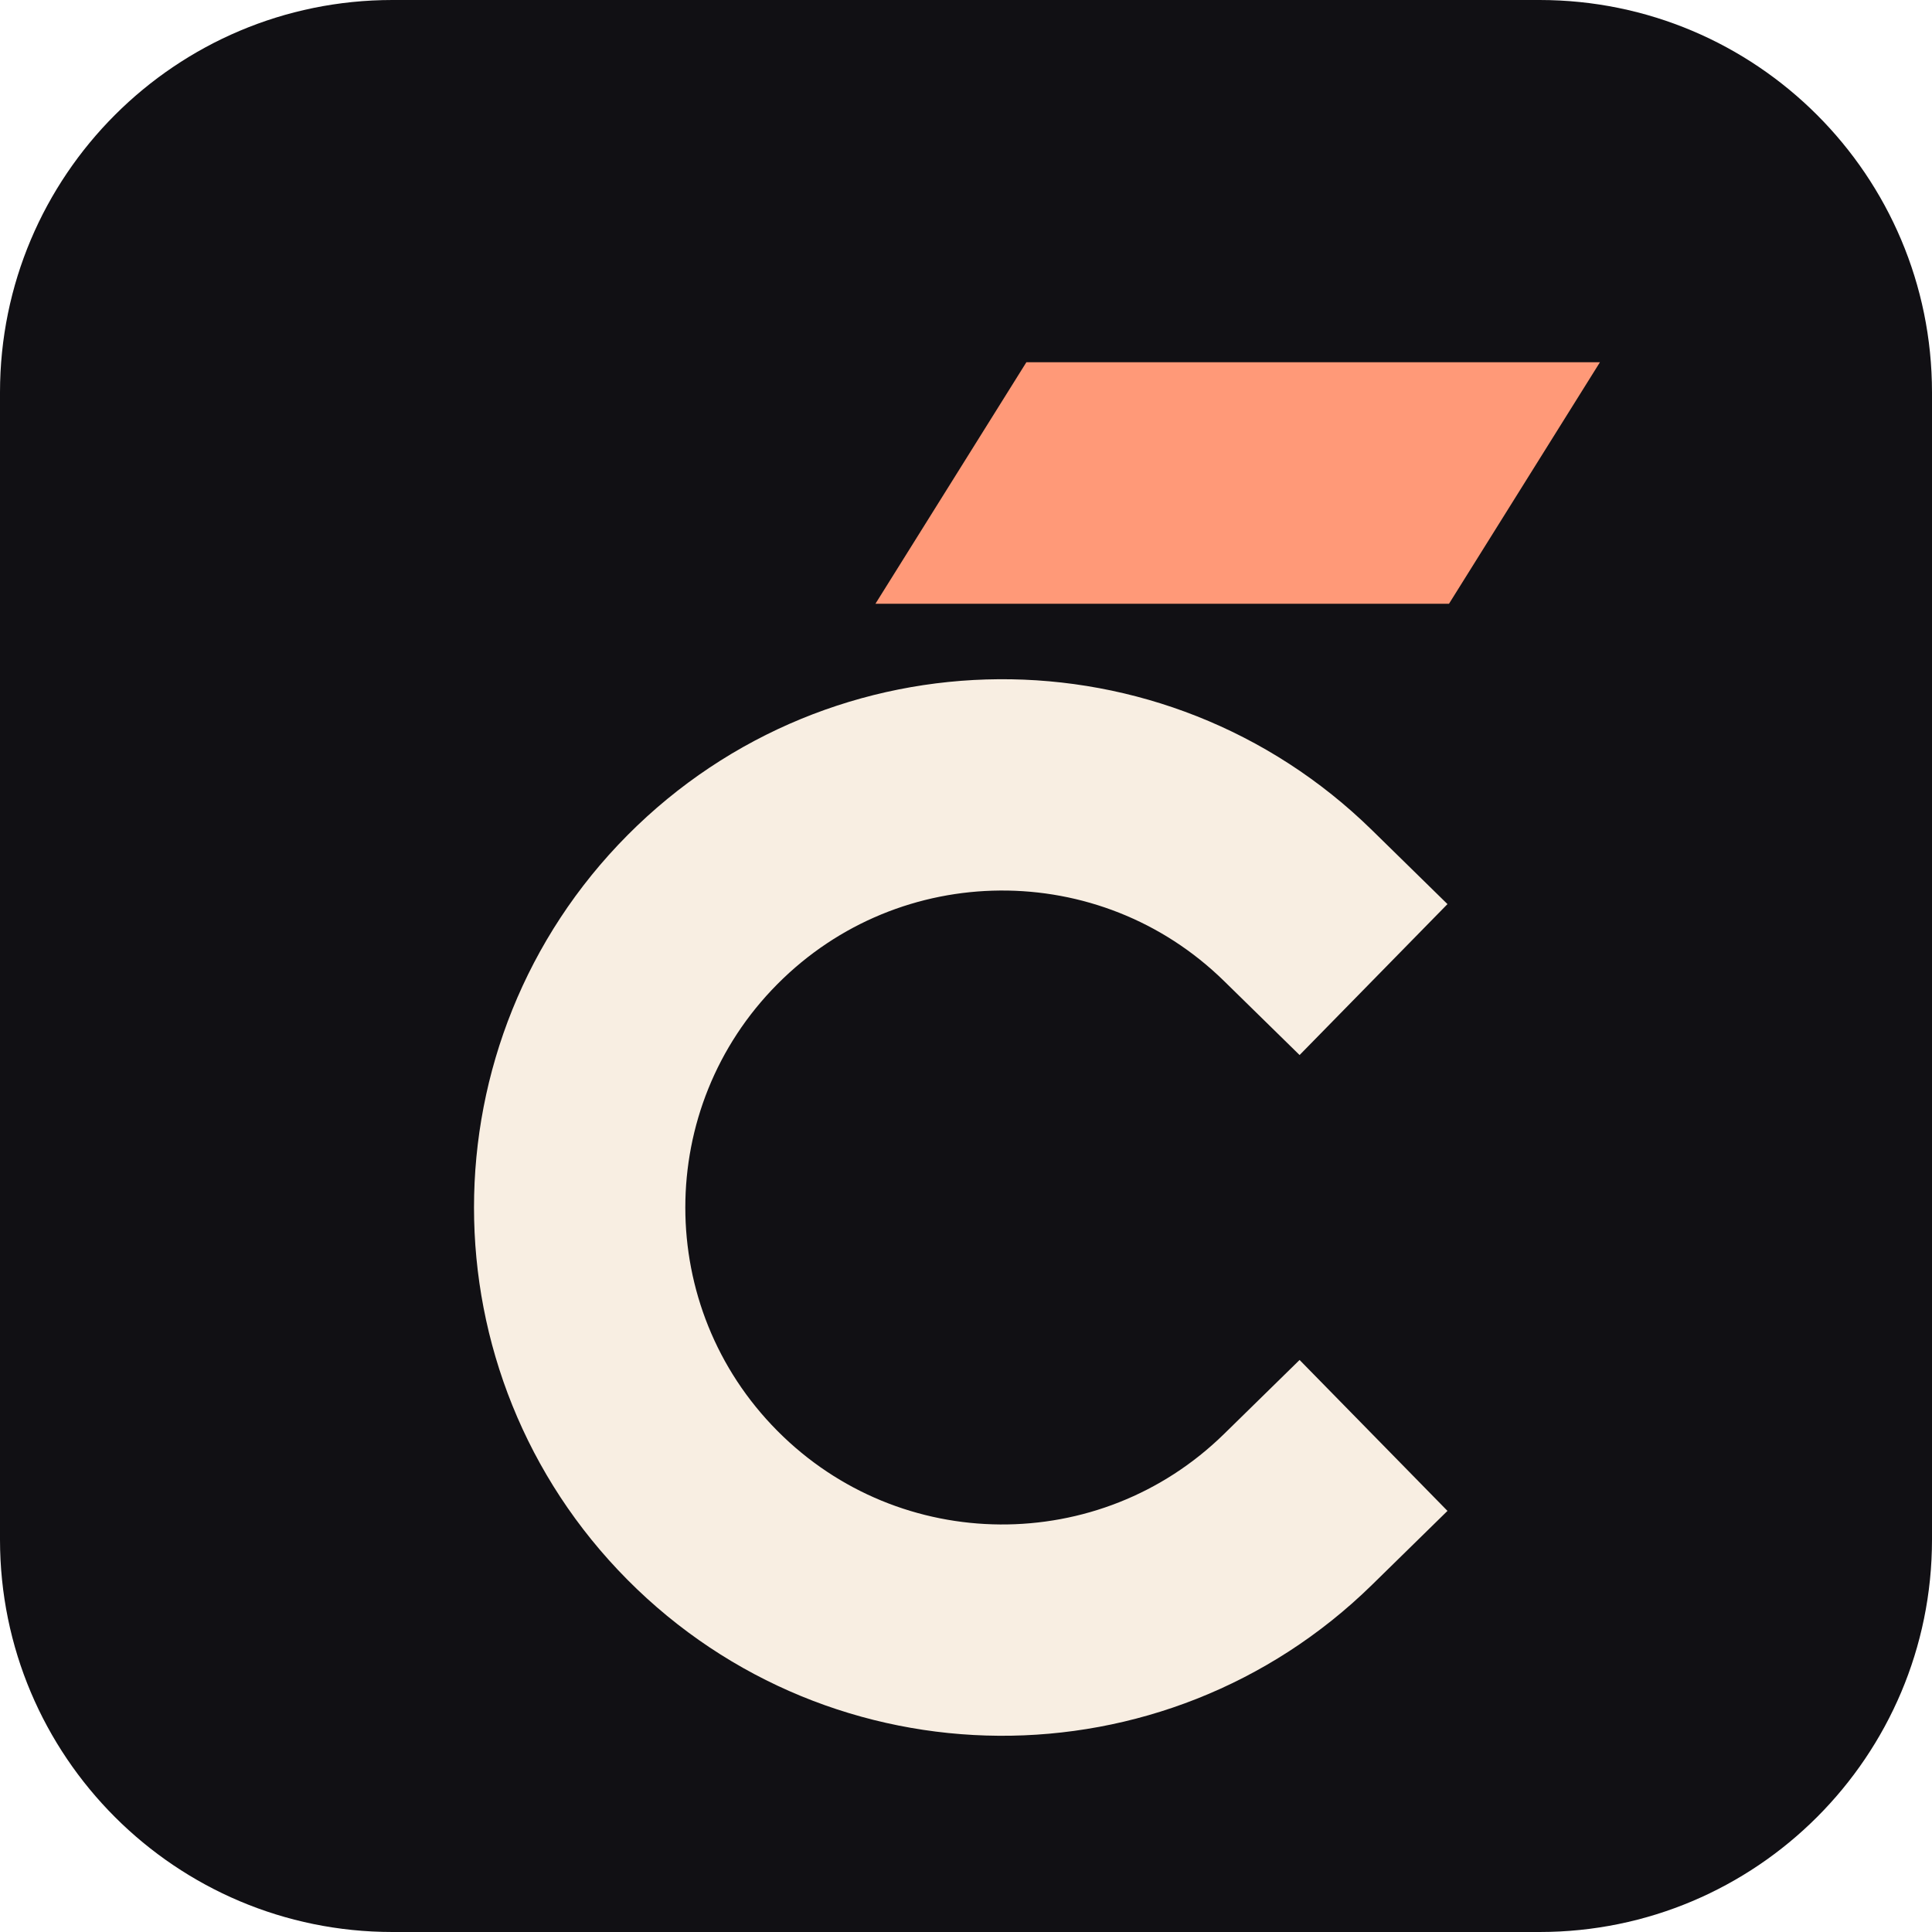
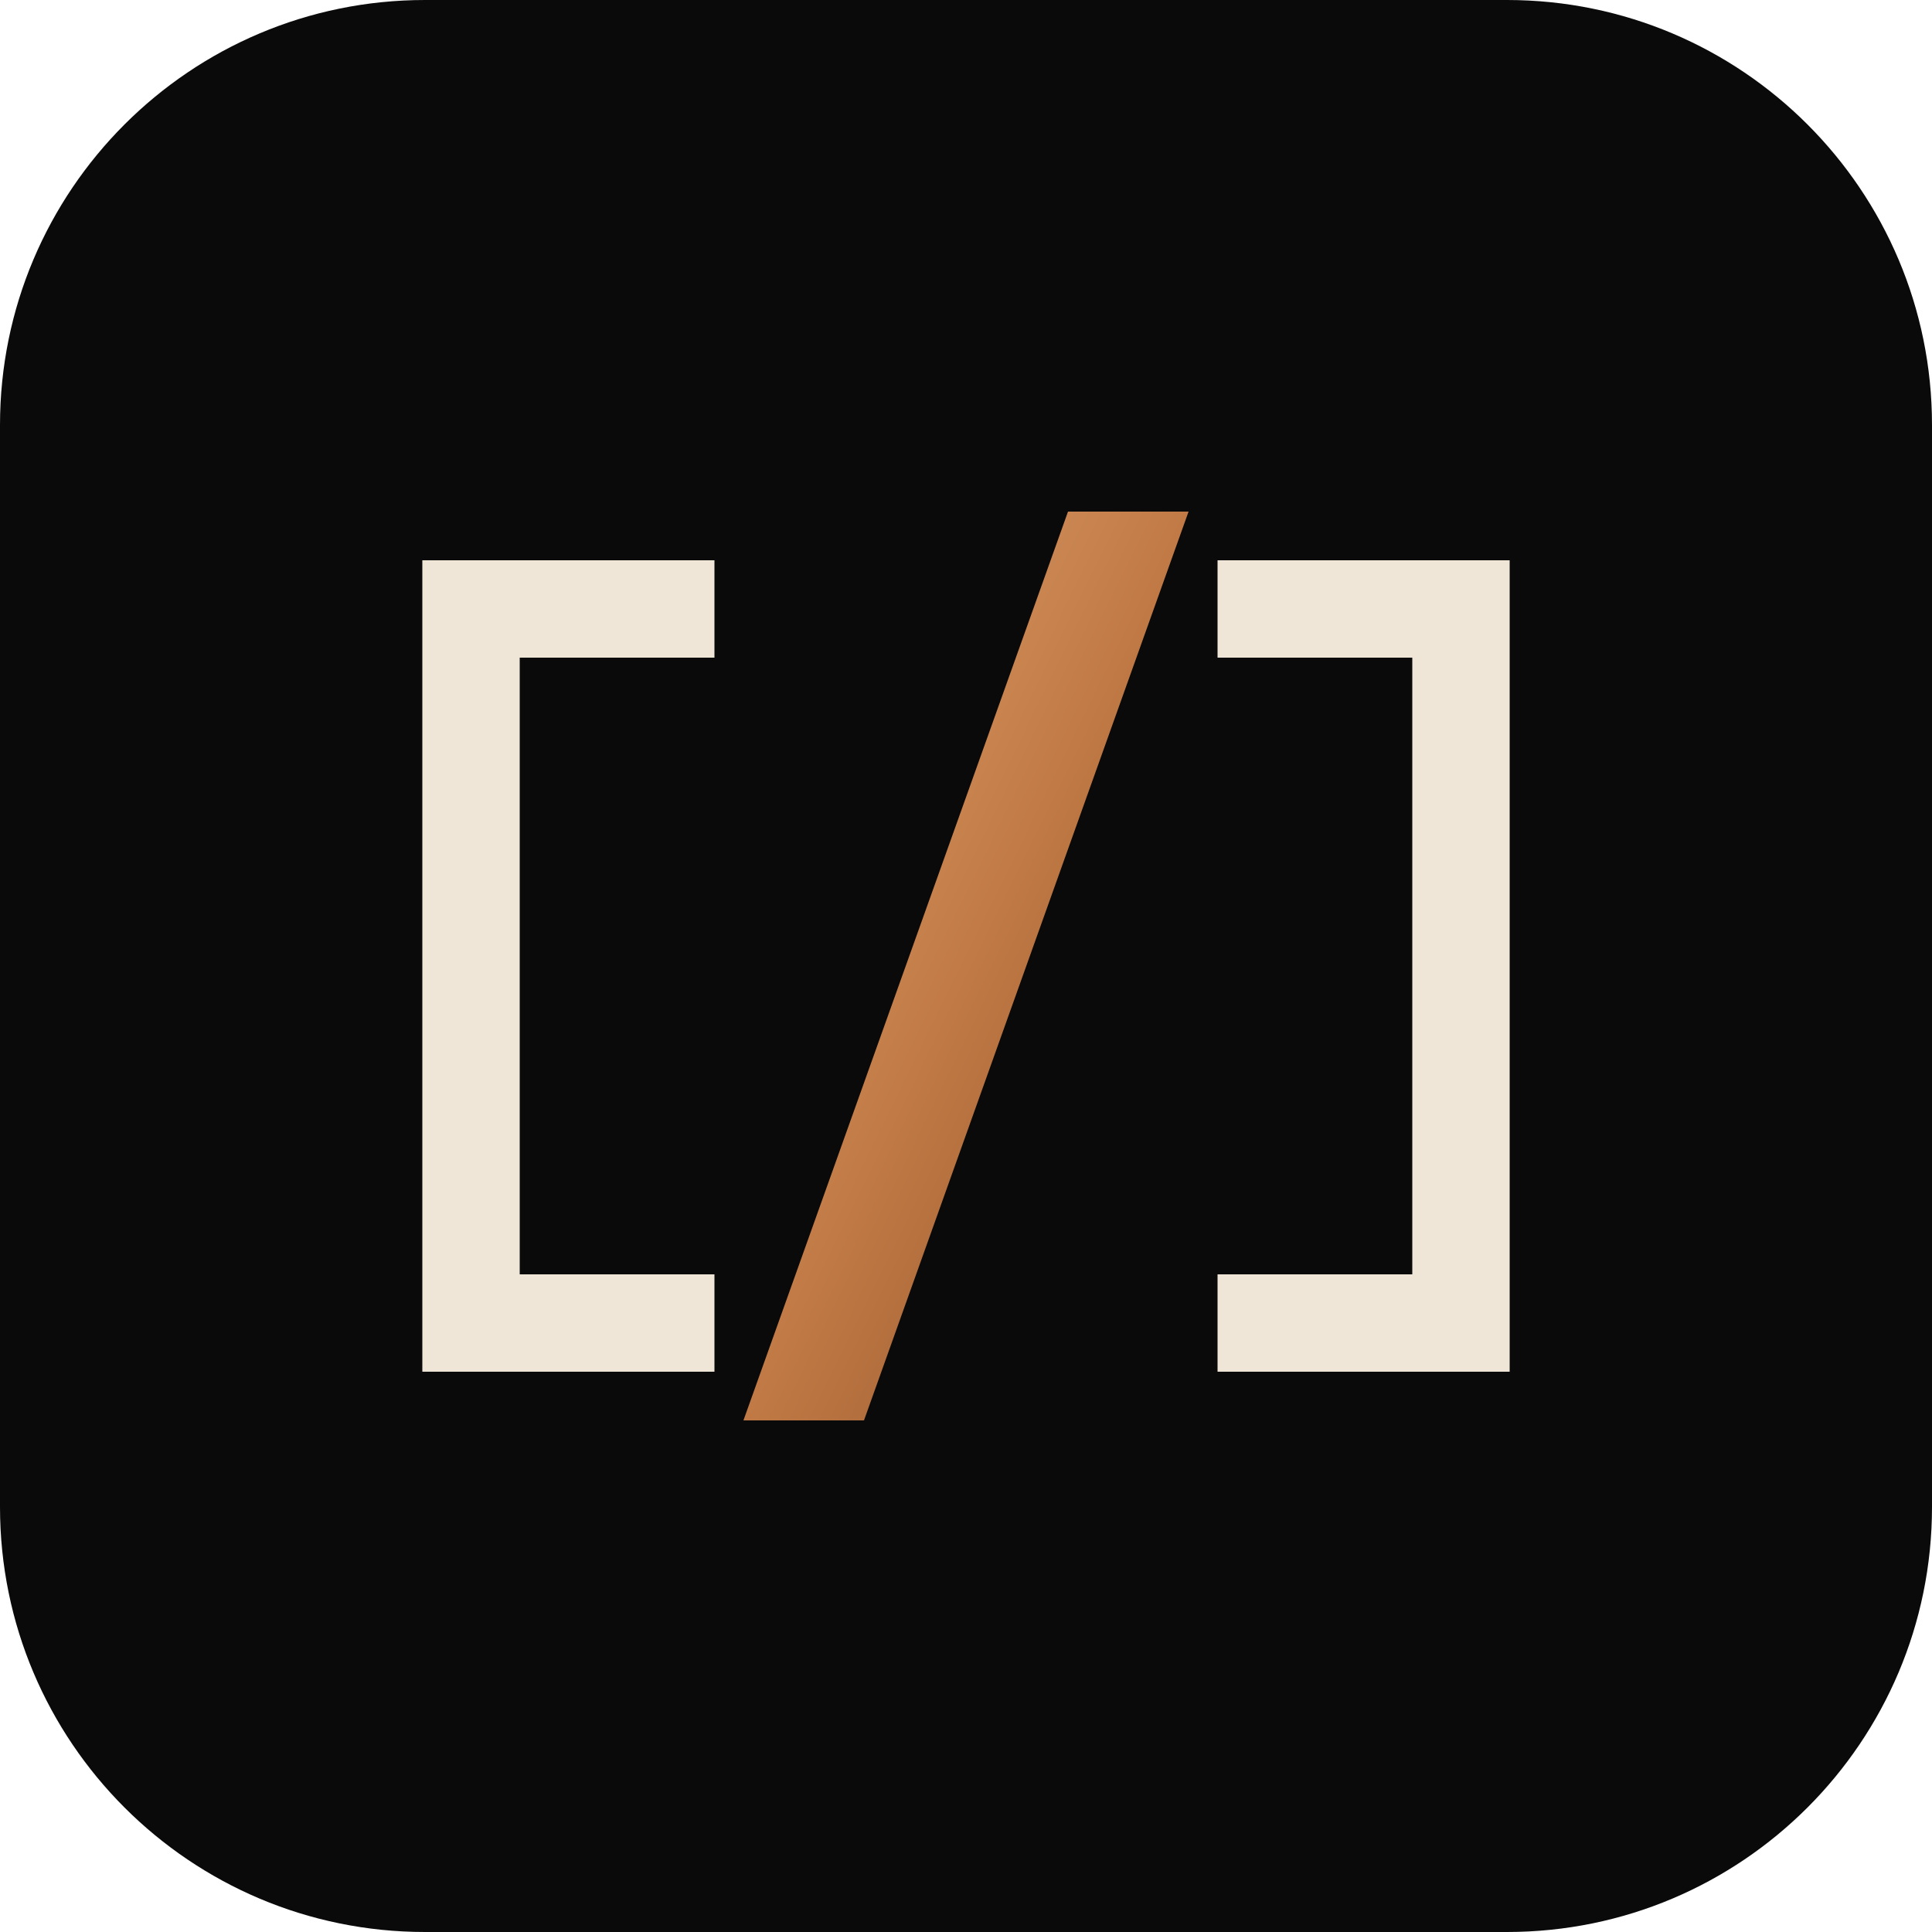
- <svg xmlns="http://www.w3.org/2000/svg" viewBox="0 0 64 64">
-   <rect width="64" height="64" rx="13" fill="#111014" />
-   <path fill="#ff9978" d="M34 12h19l-5 8H29z" />
-   <path fill="none" stroke="#f8eee2" stroke-width="7" stroke-linecap="square" d="M43 30a14 14 0 1 0 0 20" />
+ <svg xmlns="http://www.w3.org/2000/svg" viewBox="0 0 1000 1000" role="img" aria-label="Código da Audiência">
+   <defs>
+     <linearGradient id="cobre" x1="0" y1="0" x2="1" y2="1">
+       <stop offset="0" stop-color="#E2A574" />
+       <stop offset=".5" stop-color="#C17A45" />
+       <stop offset="1" stop-color="#8A4E27" />
+     </linearGradient>
+   </defs>
+   <rect width="1000" height="1000" rx="220" fill="#0A0A0B" />
+   <g transform="translate(218.6 290.0)">
+     <path fill="#EFE6D8" d="M151.2 0.0 H0.0 V420.0 H151.2 V369.6 H50.4 V50.4 H151.2 Z M411.6 0.0 H562.8 V420.0 H411.6 V369.6 H512.4 V50.4 H411.6 Z" />
+     <path fill="url(#cobre)" d="M334.2 -25.2 L396.6 -25.2 L228.6 445.2 L166.2 445.2 Z" />
+   </g>
</svg>
